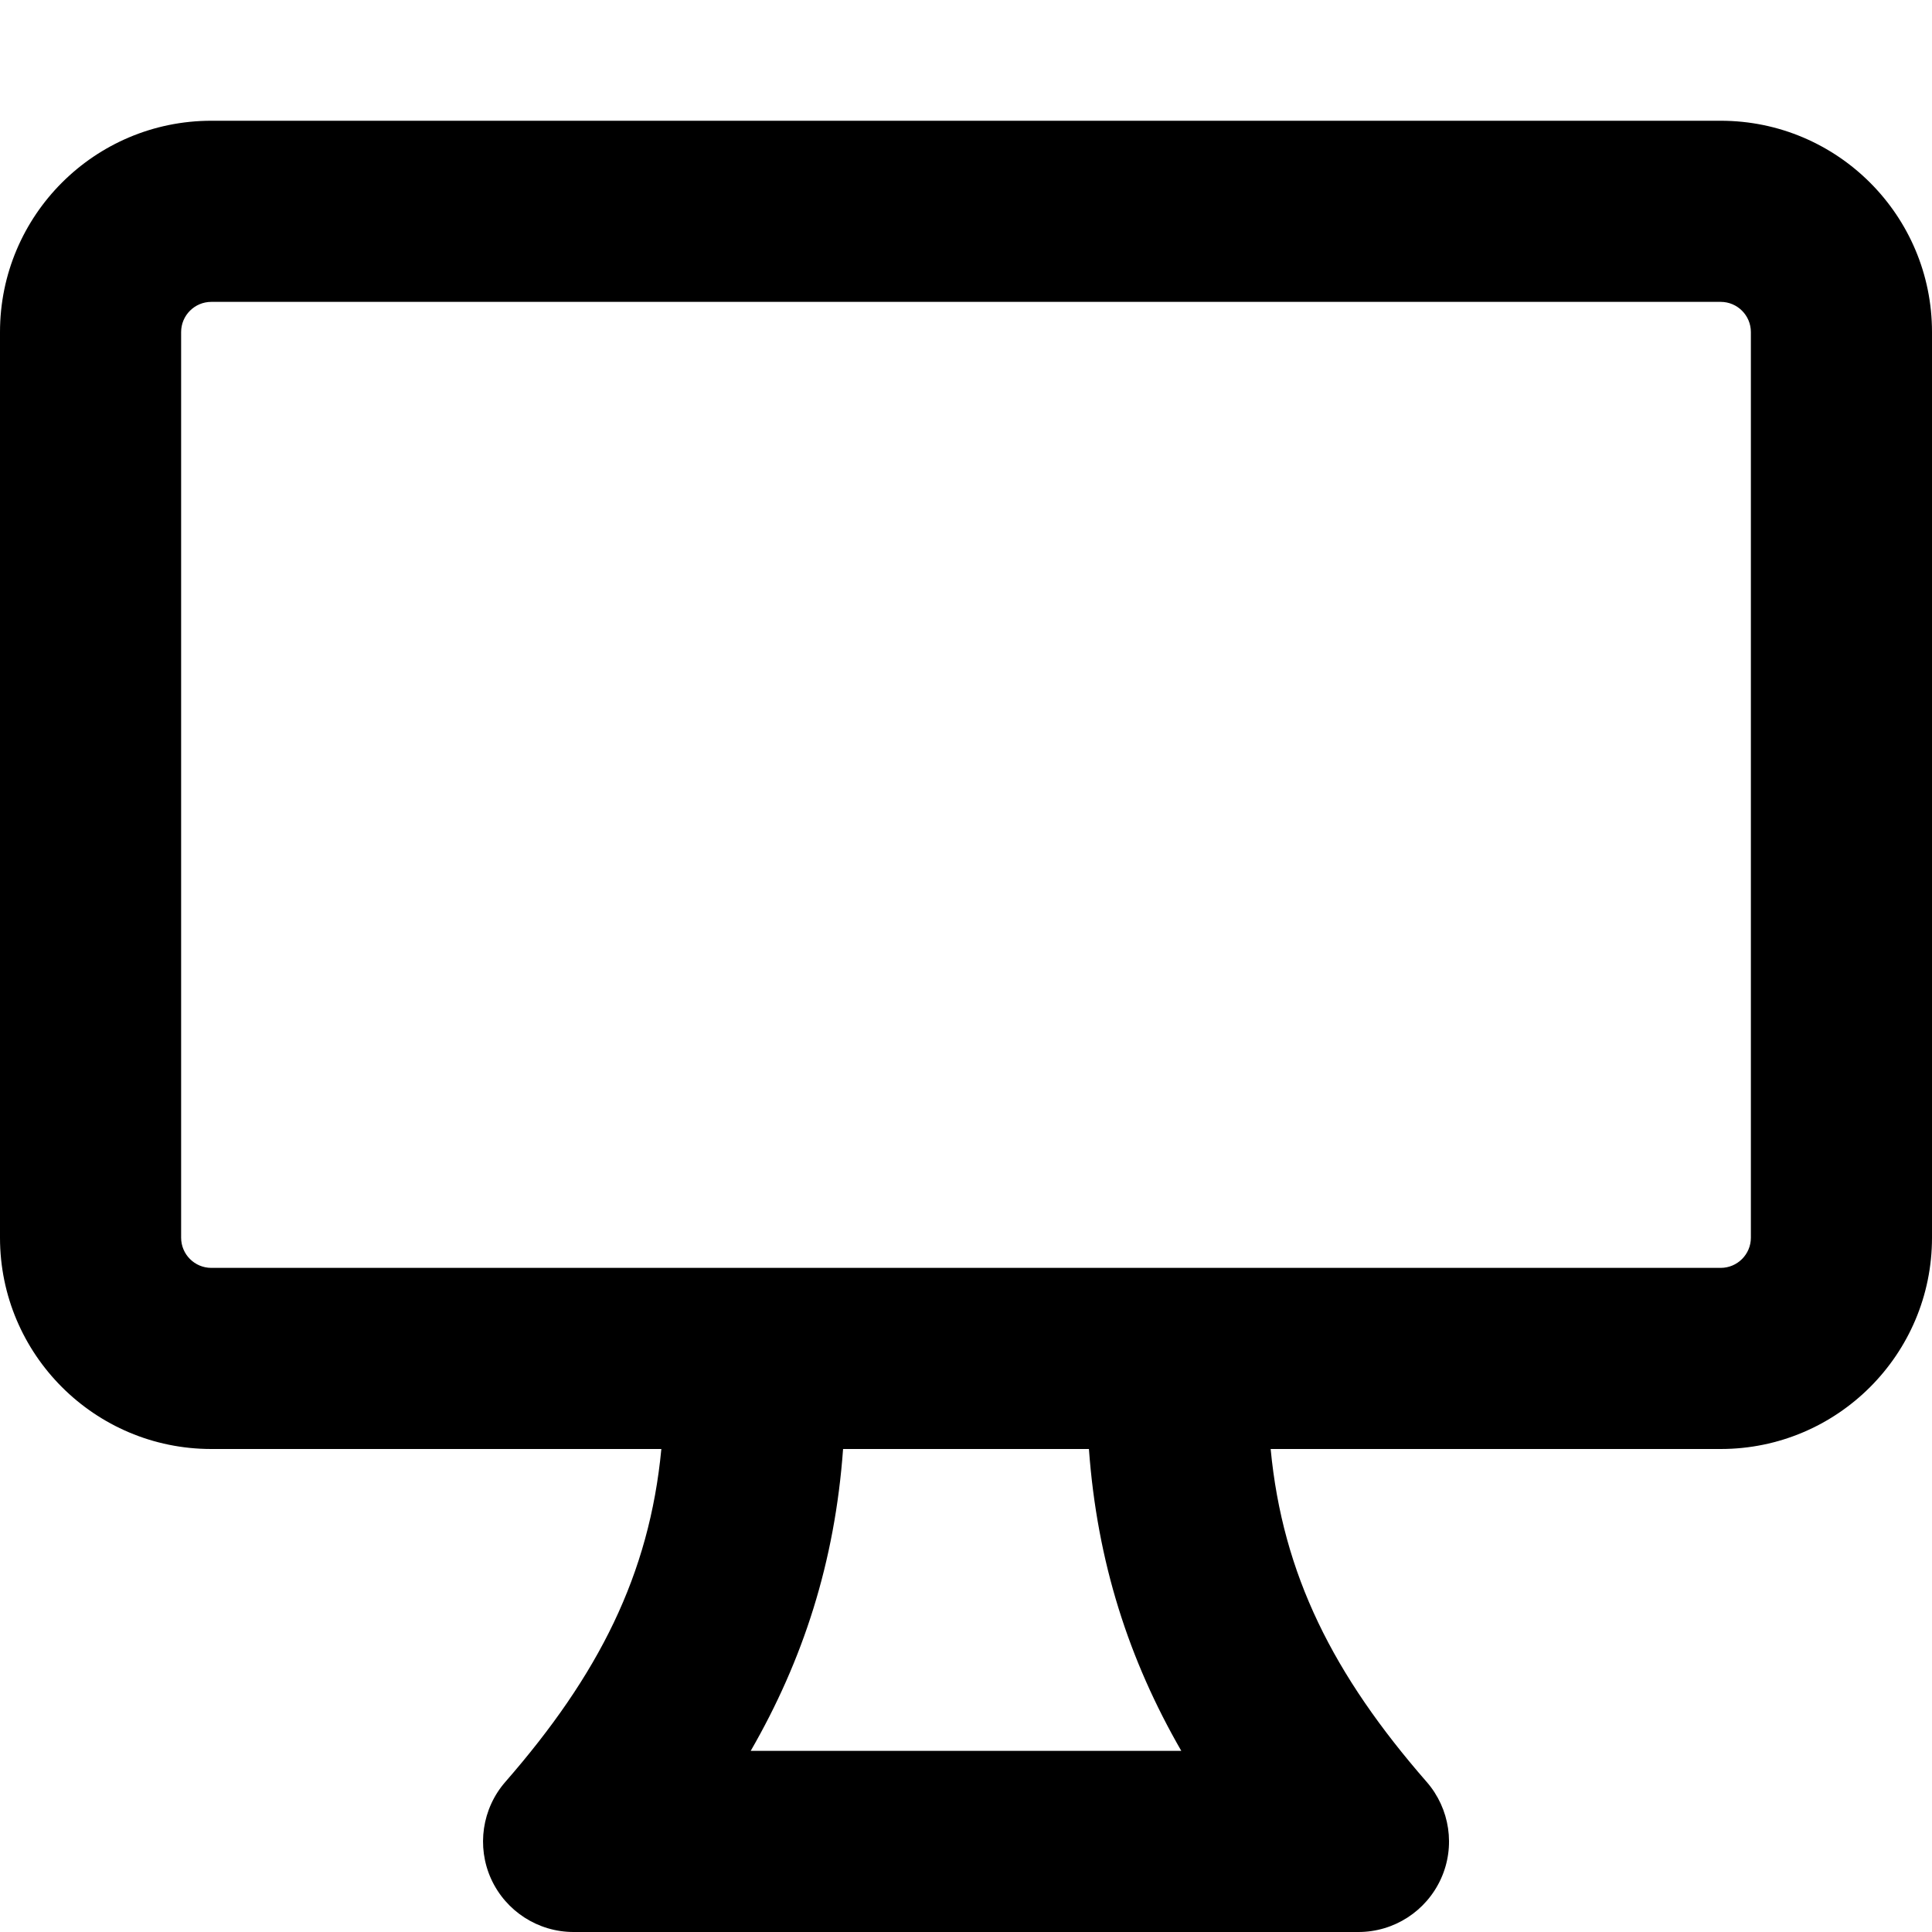
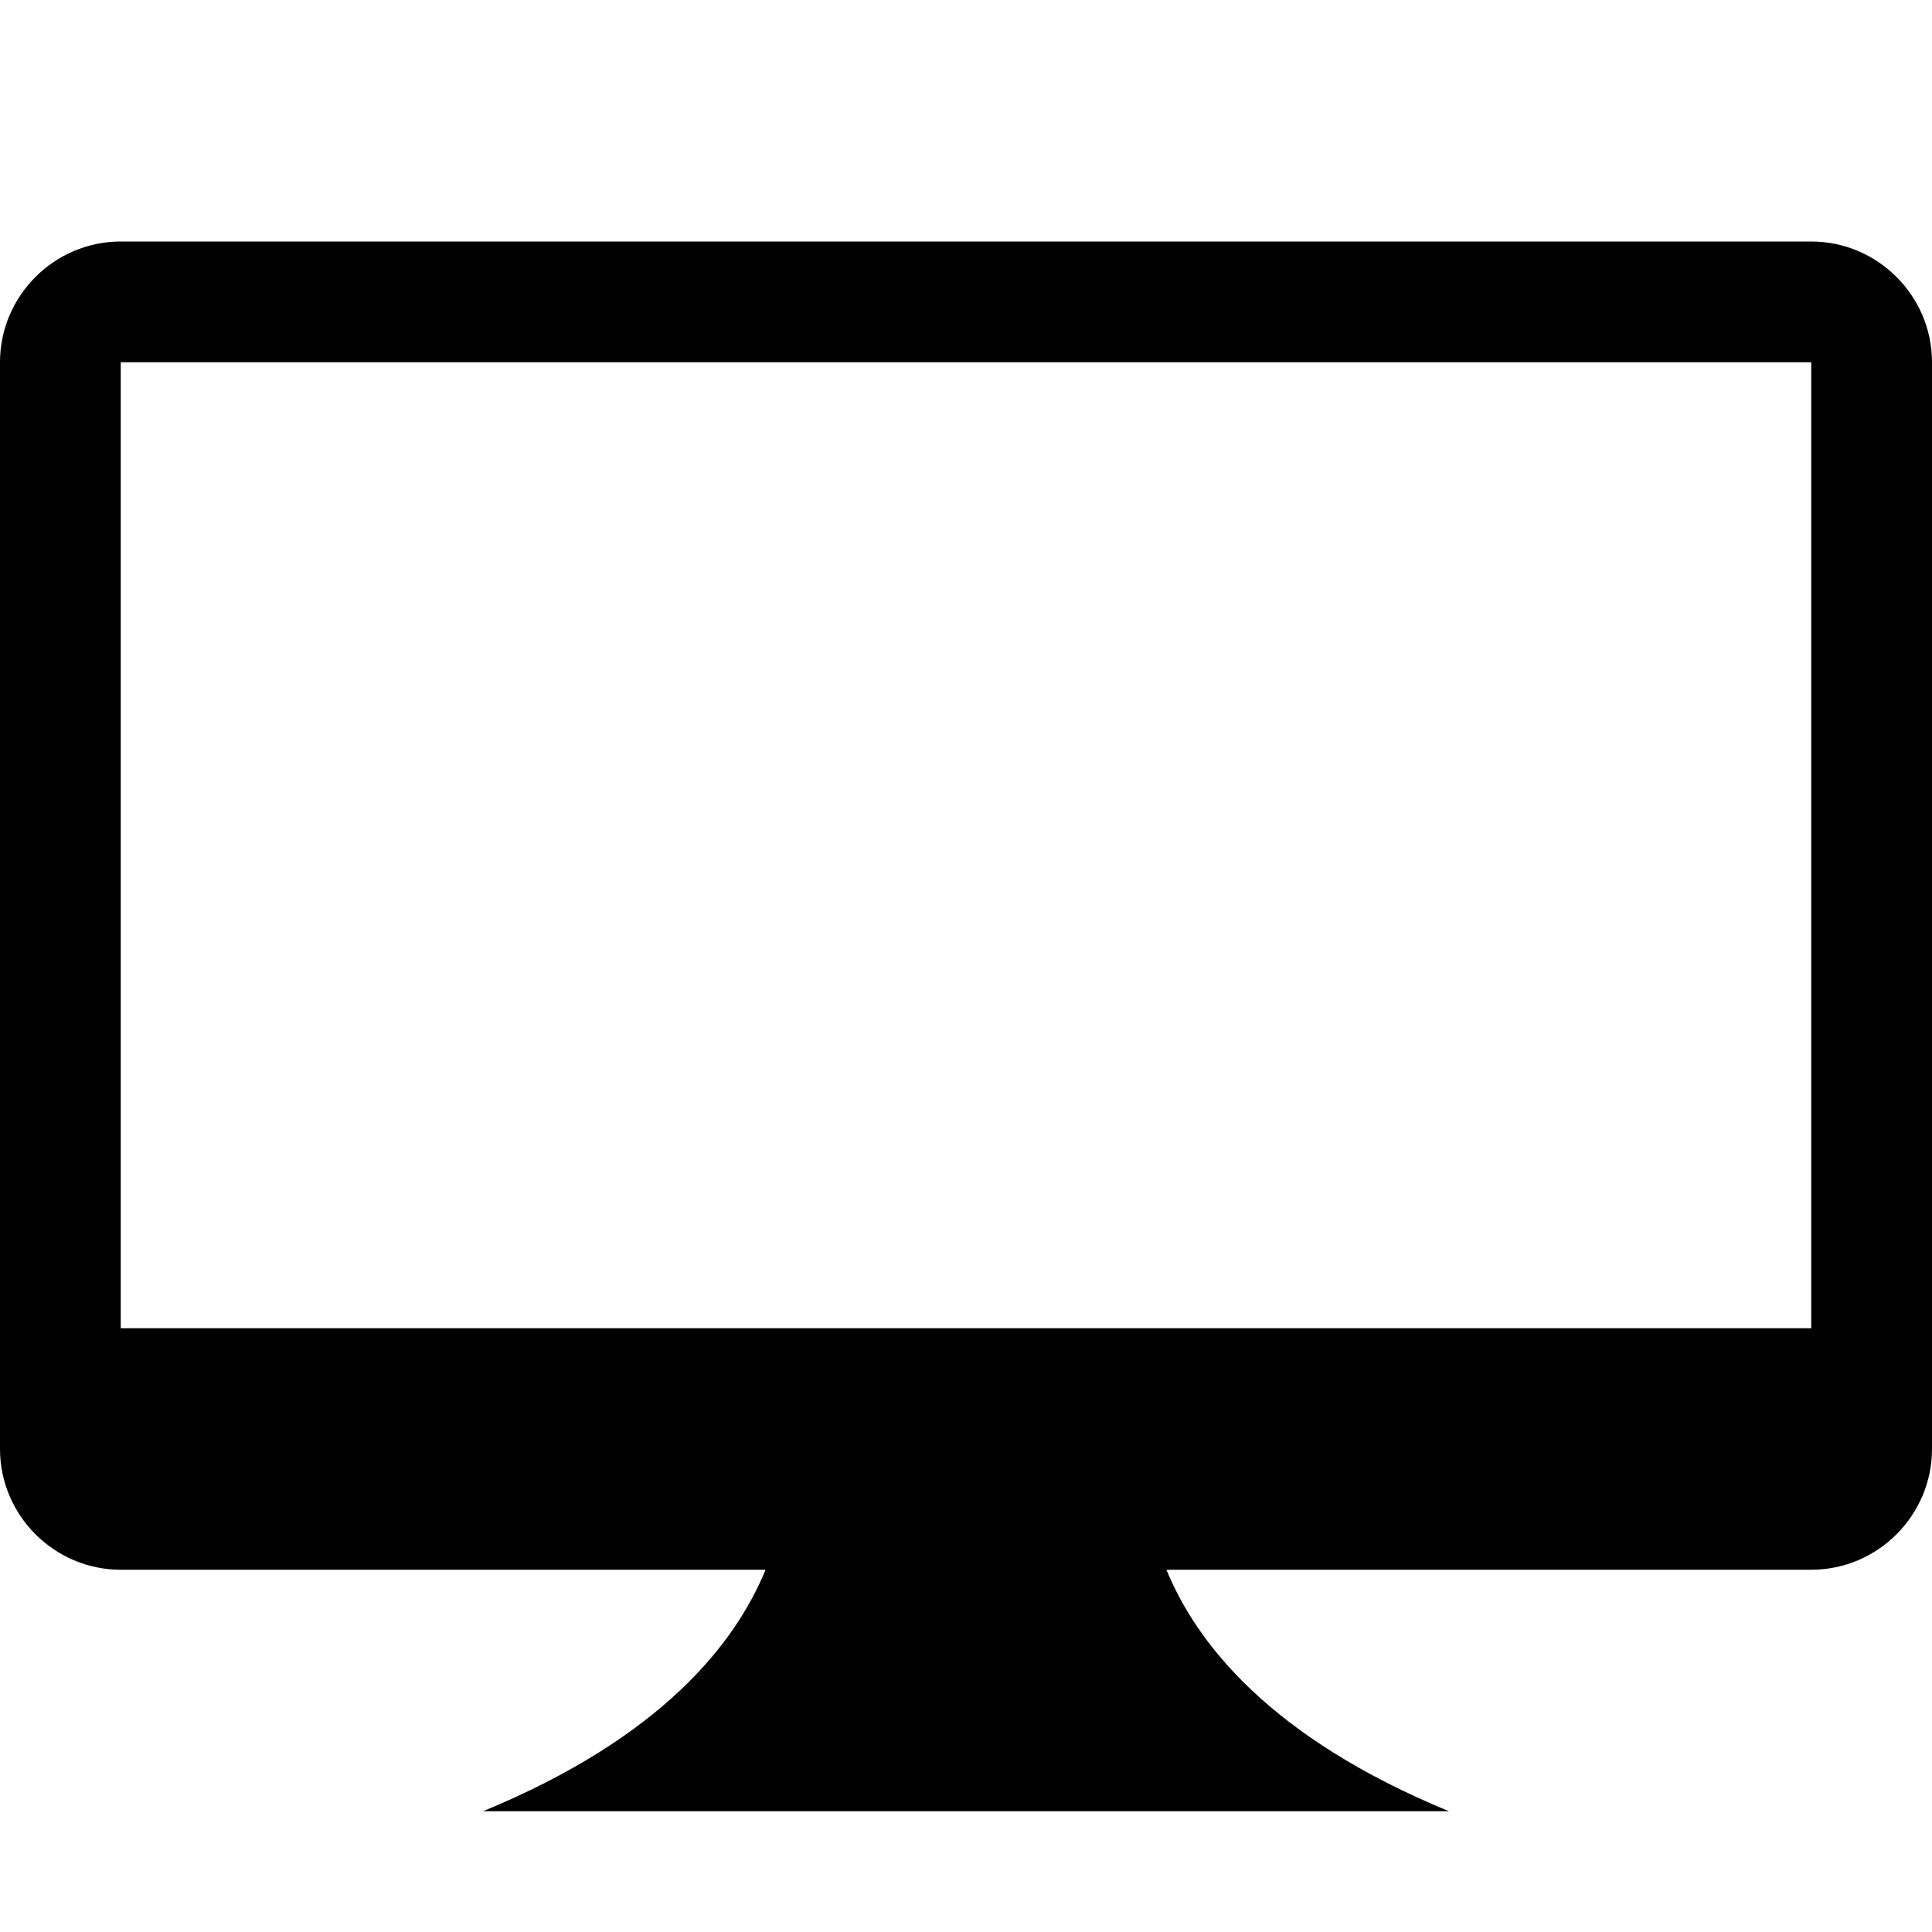
<svg xmlns="http://www.w3.org/2000/svg" width="16" height="16" viewBox="0 0 16 16">
-   <path fill-rule="evenodd" clip-rule="evenodd" d="M1.75 2.5H14.25C14.388 2.5 14.5 2.612 14.5 2.75V10.25C14.5 10.388 14.388 10.5 14.25 10.5H1.75C1.612 10.5 1.5 10.388 1.5 10.25V2.75C1.5 2.612 1.612 2.5 1.75 2.5ZM14.25 1H1.75C0.784 1 0 1.784 0 2.75V10.25C0 11.216 0.784 12 1.75 12H5.477C5.378 13.041 4.957 13.872 4.185 14.757C3.992 14.978 3.946 15.293 4.067 15.56C4.189 15.828 4.456 16 4.75 16H11.25C11.544 16 11.811 15.828 11.933 15.56C12.055 15.293 12.008 14.978 11.815 14.757C11.043 13.872 10.622 13.041 10.523 12H14.25C15.216 12 16 11.216 16 10.25V2.75C16 1.784 15.216 1 14.25 1ZM9.018 12H6.982C6.914 12.938 6.651 13.747 6.217 14.5H9.783C9.349 13.747 9.086 12.938 9.018 12Z" />
+   <path fill-rule="evenodd" d="M15 2H1c-.55 0-1 .45-1 1v9c0 .55.45 1 1 1h5.34c-.25.61-.86 1.39-2.34 2h8c-1.48-.61-2.09-1.39-2.34-2H15c.55 0 1-.45 1-1V3c0-.55-.45-1-1-1zm0 9H1V3h14v8z" />
</svg>
